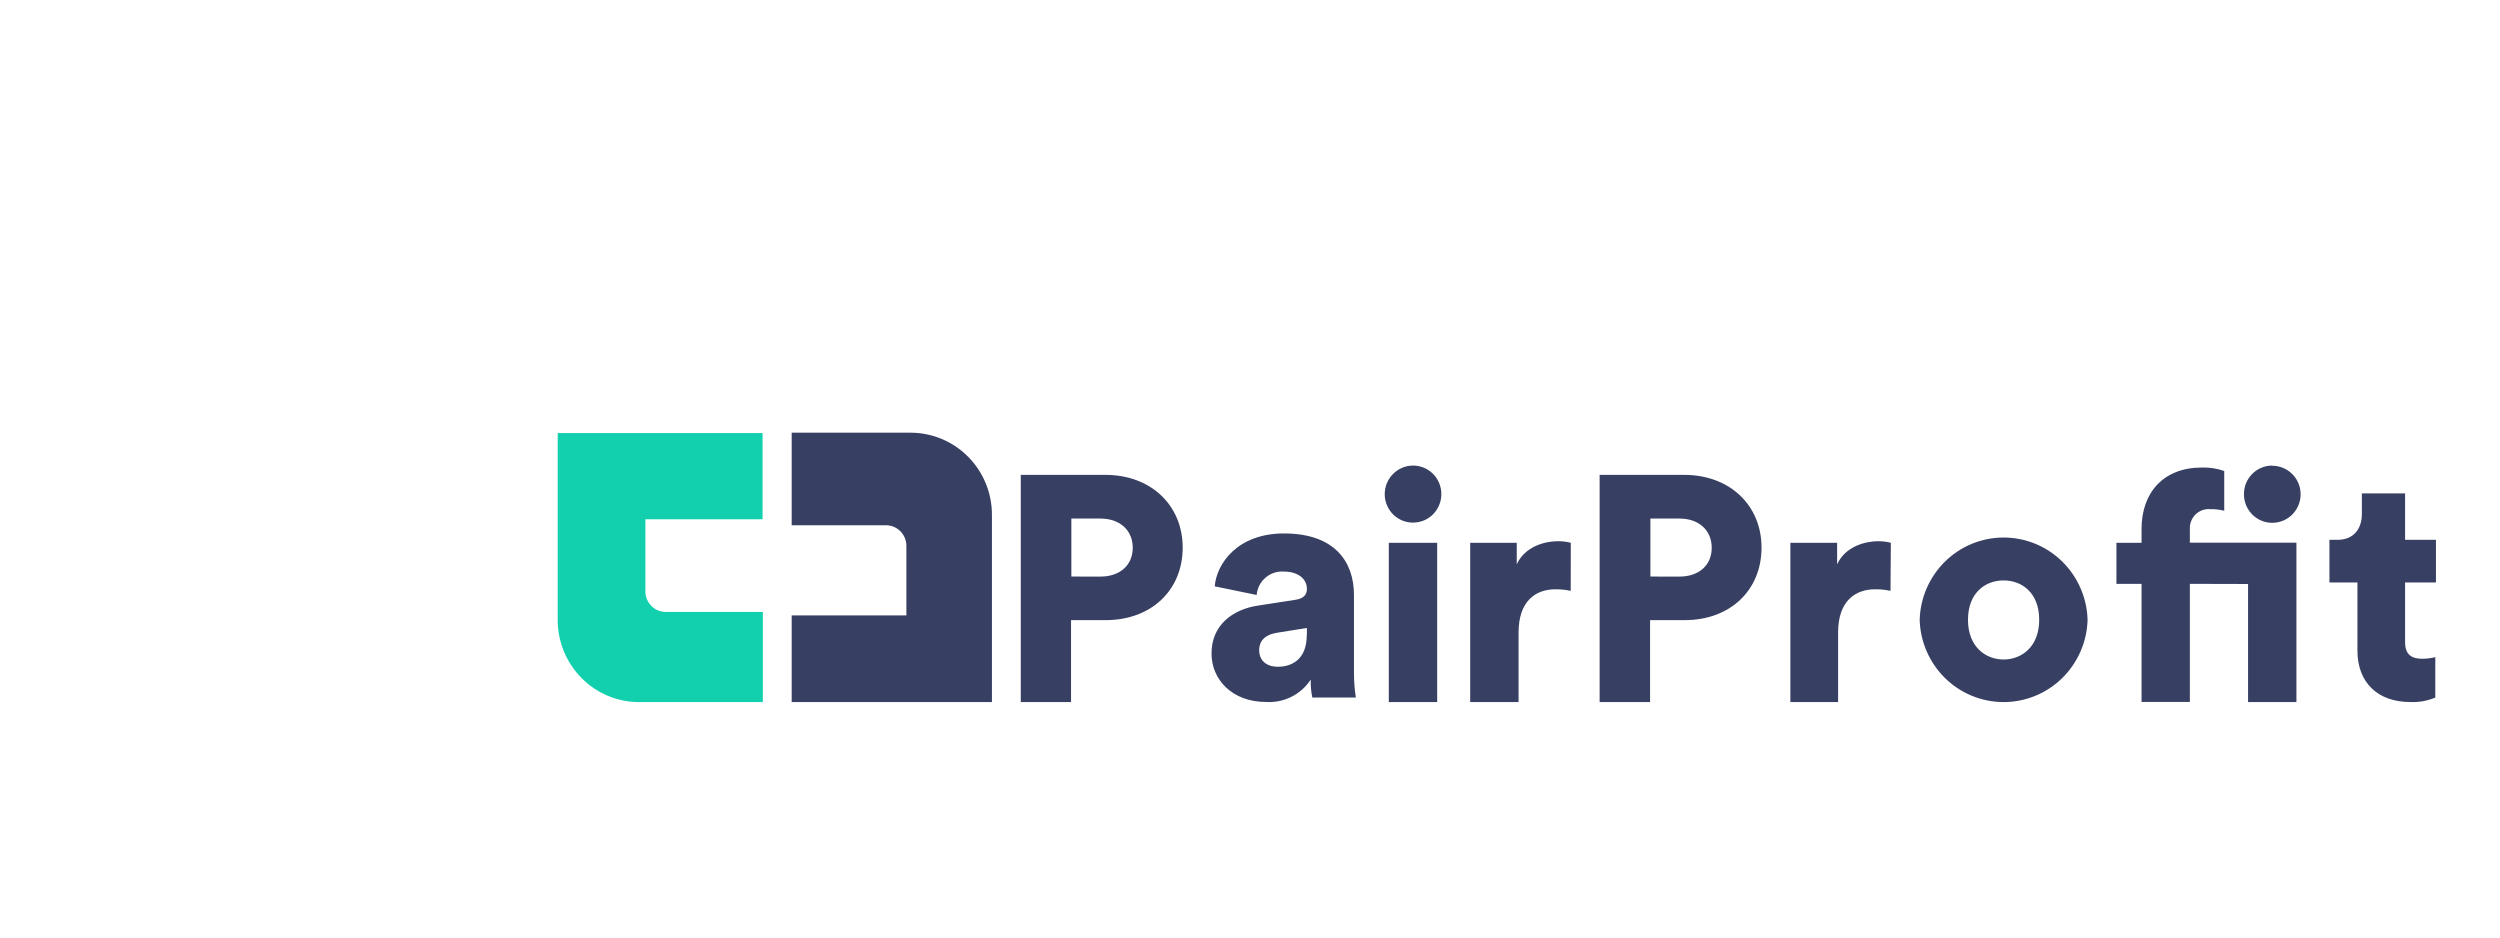
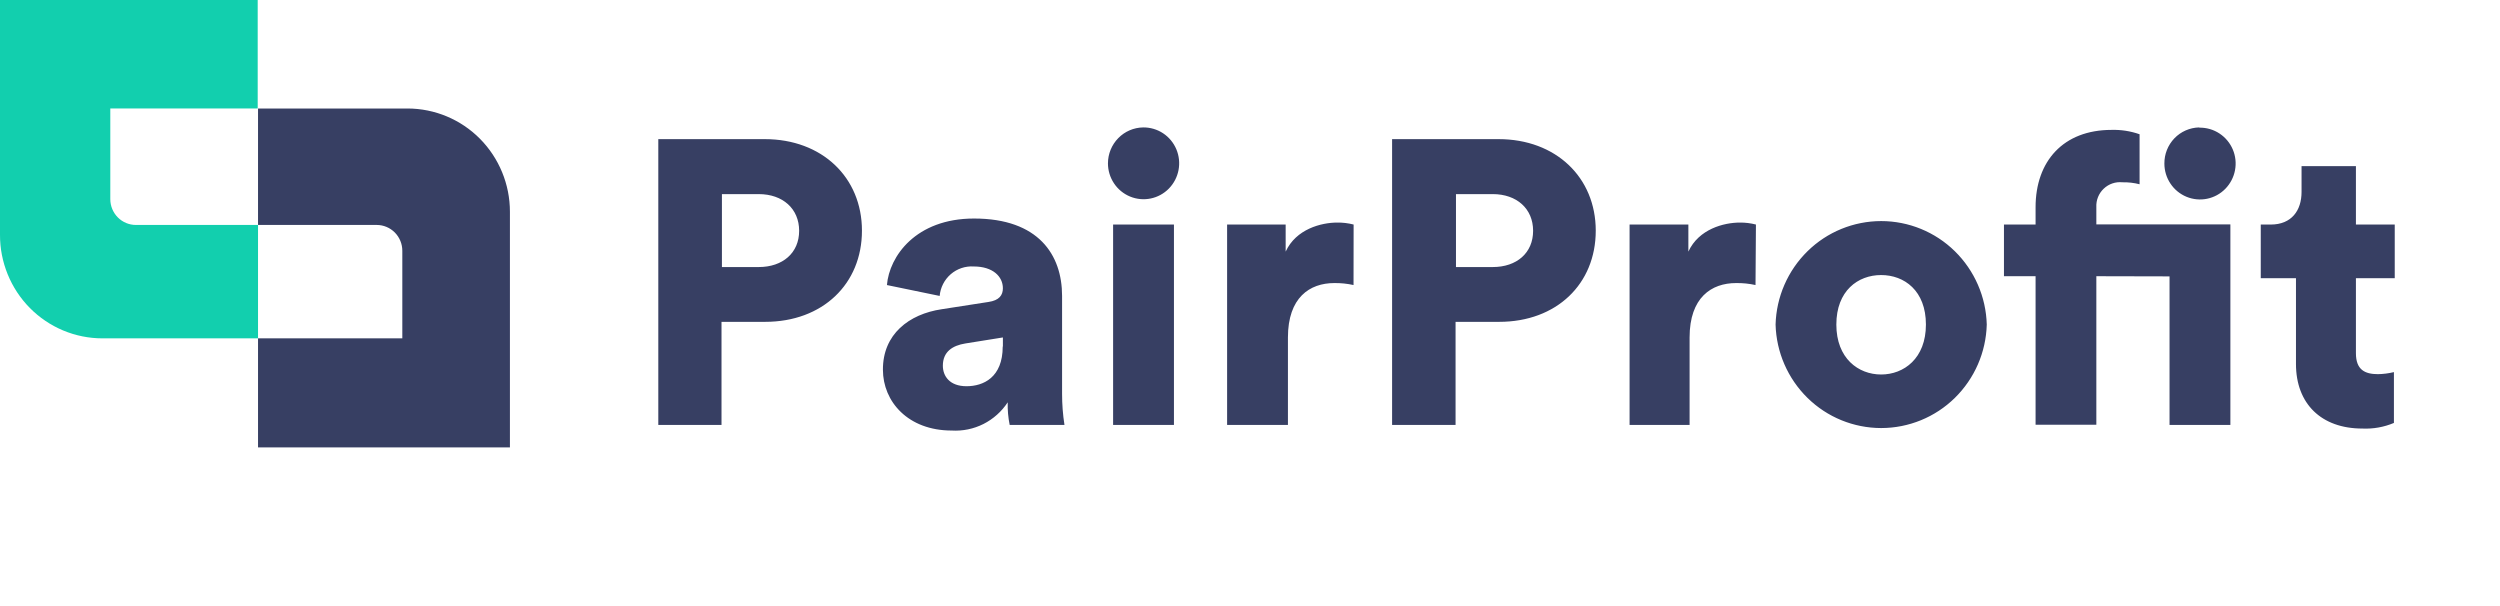
- <svg xmlns="http://www.w3.org/2000/svg" width="160" height="60" viewBox="0 0 160 65" fill="none">
-   <path d="M32 30.027v12.937a5.73 5.73 0 0 0 1.646 4.039 5.6 5.6 0 0 0 4 1.675h8.577v-6.25h-6.73a1.4 1.4 0 0 1-.998-.416 1.43 1.43 0 0 1-.415-1.004v-5.004h8.125v-5.977z" fill="#12CFAE" />
-   <path d="M48.223 48.678h13.884V35.69a5.7 5.7 0 0 0-1.652-4.023A5.62 5.62 0 0 0 56.465 30h-8.242v6.418h6.54c.375 0 .734.15 1 .418.264.267.413.629.413 1.006v4.827h-7.953zm19.369-5.682v5.682h-3.485V32.925h5.868c3.16 0 5.358 2.11 5.358 5.044 0 2.935-2.162 5.027-5.34 5.027zm2.049-3.02c1.323 0 2.23-.778 2.23-1.997s-.903-2.025-2.23-2.025h-2.027v4.021zm10.933 2.009 2.577-.4c.596-.087.794-.378.794-.756 0-.646-.55-1.2-1.606-1.2a1.76 1.76 0 0 0-1.268.425c-.35.304-.57.734-.61 1.198l-2.907-.6c.13-1.579 1.584-3.667 4.803-3.667 3.552 0 4.852 2.002 4.852 4.267v5.4q-.002.86.13 1.71H84.32a5.5 5.5 0 0 1-.108-1.246c-.334.51-.795.921-1.337 1.194a3.43 3.43 0 0 1-1.75.361c-2.406 0-3.792-1.596-3.792-3.352-.01-1.956 1.435-3.066 3.24-3.335m3.371 2.047v-.492l-2.071.332c-.704.114-1.237.455-1.237 1.224 0 .578.375 1.133 1.304 1.133.93 0 1.995-.487 1.995-2.184zm7.336-11.752a1.96 1.96 0 0 1 1.831 1.206 1.99 1.99 0 0 1-.411 2.164 1.96 1.96 0 0 1-2.143.439 1.97 1.97 0 0 1-.885-.729 2 2 0 0 1-.332-1.101c.002-.52.207-1.019.57-1.389a1.96 1.96 0 0 1 1.37-.59m-1.656 16.399V37.633h3.354v11.045zm12.612-7.711a4.6 4.6 0 0 0-1.061-.109c-1.354 0-2.554.796-2.554 2.998v4.822h-3.354V37.633h3.227v1.492c.573-1.246 1.964-1.601 2.844-1.601a3.4 3.4 0 0 1 .903.109zm5.503 2.029v5.682h-3.498V32.925h5.867c3.16 0 5.358 2.11 5.358 5.044 0 2.935-2.153 5.027-5.326 5.027zm2.049-3.02c1.322 0 2.225-.778 2.225-1.997s-.903-2.025-2.225-2.025h-2.027v4.021zm14.62.991a4.6 4.6 0 0 0-1.074-.109c-1.354 0-2.559.796-2.559 2.998v4.822h-3.309V37.633h3.241v1.492c.573-1.246 1.959-1.601 2.844-1.601q.447-.003.88.109zm13.664 2.006a5.9 5.9 0 0 1-1.761 4.043 5.8 5.8 0 0 1-4.06 1.662 5.8 5.8 0 0 1-4.059-1.662 5.9 5.9 0 0 1-1.761-4.043 5.9 5.9 0 0 1 1.761-4.043 5.8 5.8 0 0 1 4.059-1.662c1.517 0 2.973.596 4.06 1.662a5.9 5.9 0 0 1 1.761 4.043m-3.354 0c0-1.87-1.191-2.73-2.469-2.73s-2.469.865-2.469 2.73 1.214 2.752 2.469 2.752 2.469-.887 2.469-2.752m10.445-2.493v8.189h-3.349V40.48h-1.742v-2.848h1.742v-.955c0-2.53 1.521-4.262 4.189-4.262a4.3 4.3 0 0 1 1.544.24v2.757a3.5 3.5 0 0 0-.948-.109 1.3 1.3 0 0 0-1.028.352 1.33 1.33 0 0 0-.408 1.013v.955h7.389v11.054h-3.353V40.49zm5.688-8.187a1.95 1.95 0 0 1 1.098.32 1.98 1.98 0 0 1 .858 2.028 2 2 0 0 1-.531 1.02 1.96 1.96 0 0 1-2.143.441 1.97 1.97 0 0 1-.886-.728 2 2 0 0 1-.333-1.102 1.98 1.98 0 0 1 .552-1.392 1.95 1.95 0 0 1 1.362-.6zm9.235 5.135h2.14v2.957h-2.14v4.135c0 .91.488 1.155 1.214 1.155a4 4 0 0 0 .881-.113v2.802a4 4 0 0 1-1.743.31c-2.257 0-3.656-1.365-3.656-3.558v-4.73h-1.941v-2.958h.551c1.146 0 1.697-.773 1.697-1.796v-1.424h2.997z" fill="#373F63" />
+ <svg xmlns="http://www.w3.org/2000/svg" width="190" height="46" viewBox="0 0" fill="none">
+   <path d="M0 0v17.837a7.9 7.9 0 0 0 .584 3.012c.39.956.962 1.825 1.685 2.557a7.8 7.8 0 0 0 2.53 1.709c.947.396 1.962.6 2.987.6H19.61v-8.618h-9.279a1.94 1.94 0 0 1-1.375-.573 1.97 1.97 0 0 1-.573-1.384V8.241h11.202V0z" fill="#12CFAE" />
+   <path d="M19.61 34h19.144V16.092c0-2.08-.82-4.074-2.278-5.546a7.76 7.76 0 0 0-5.502-2.3H19.61v8.85h9.018a1.94 1.94 0 0 1 1.378.575c.365.368.57.867.57 1.388v6.654H19.61zm35.225-9.54v7.834h-4.804v-21.72h8.09c4.357 0 7.387 2.91 7.387 6.956 0 4.045-2.98 6.93-7.362 6.93zm2.826-4.164c1.823 0 3.074-1.073 3.074-2.754 0-1.68-1.245-2.79-3.074-2.79h-2.795v5.544zm13.909 3.205 3.554-.552c.821-.119 1.095-.52 1.095-1.04 0-.892-.76-1.657-2.215-1.657a2.43 2.43 0 0 0-1.748.588 2.47 2.47 0 0 0-.841 1.651l-4.008-.827c.18-2.177 2.184-5.056 6.621-5.056 4.898 0 6.69 2.76 6.69 5.883v7.445q0 1.186.181 2.358h-4.163a7.6 7.6 0 0 1-.15-1.718 4.8 4.8 0 0 1-1.843 1.647 4.73 4.73 0 0 1-2.413.498c-3.318 0-5.228-2.201-5.228-4.622-.013-2.697 1.979-4.228 4.468-4.598m4.65 2.823v-.678l-2.857.458c-.971.157-1.706.627-1.706 1.687 0 .797.517 1.562 1.799 1.562s2.75-.671 2.75-3.01zm10.66-16.64a2.7 2.7 0 0 1 1.513.444c.449.296.8.72 1.01 1.218a2.75 2.75 0 0 1-.567 2.984 2.69 2.69 0 0 1-2.954.606 2.7 2.7 0 0 1-1.22-1.005 2.74 2.74 0 0 1-.458-1.519 2.75 2.75 0 0 1 .785-1.915 2.7 2.7 0 0 1 1.891-.813m-2.284 22.61V17.066h4.624v15.228zm18.272-10.631a6.4 6.4 0 0 0-1.462-.15c-1.867 0-3.523 1.097-3.523 4.133v6.648H93.26V17.066h4.45v2.057c.79-1.718 2.707-2.208 3.921-2.208.419-.005.838.046 1.244.15zm7.755 2.797v7.834h-4.824v-21.72h8.091c4.356 0 7.387 2.91 7.387 6.956 0 4.045-2.968 6.93-7.343 6.93zm2.825-4.164c1.824 0 3.068-1.073 3.068-2.754 0-1.68-1.244-2.79-3.068-2.79h-2.794v5.544zm19.971 1.367a6.4 6.4 0 0 0-1.481-.15c-1.867 0-3.529 1.097-3.529 4.133v6.648h-4.561V17.066h4.468v2.057c.791-1.719 2.701-2.208 3.921-2.208a4.7 4.7 0 0 1 1.214.15zm17.575 3.004a8.12 8.12 0 0 1-2.427 5.575 8 8 0 0 1-5.598 2.29 8 8 0 0 1-5.597-2.29 8.12 8.12 0 0 1-2.428-5.575 8.12 8.12 0 0 1 2.428-5.575 8 8 0 0 1 5.597-2.29 8 8 0 0 1 5.598 2.29 8.12 8.12 0 0 1 2.427 5.575m-4.624 0c0-2.578-1.643-3.763-3.404-3.763s-3.404 1.192-3.404 3.763c0 2.572 1.674 3.795 3.404 3.795s3.404-1.223 3.404-3.795m12.952-3.675v11.29h-4.618v-11.29h-2.403v-3.926h2.403v-1.317c0-3.488 2.097-5.877 5.775-5.877a5.9 5.9 0 0 1 2.129.332v3.8a4.8 4.8 0 0 0-1.307-.15 1.79 1.79 0 0 0-1.417.485 1.8 1.8 0 0 0-.562 1.397v1.317h10.187v15.24h-4.624V21.005zm7.841-11.29a2.7 2.7 0 0 1 1.514.442 2.73 2.73 0 0 1 1.183 2.796 2.74 2.74 0 0 1-.732 1.406 2.69 2.69 0 0 1-2.955.609 2.7 2.7 0 0 1-1.221-1.005 2.74 2.74 0 0 1-.459-1.52 2.74 2.74 0 0 1 .761-1.918 2.7 2.7 0 0 1 1.878-.828zm11.887 7.364H182v4.076h-2.95v5.701c0 1.255.672 1.593 1.674 1.593q.615-.011 1.214-.156v3.863c-.76.32-1.58.465-2.402.427-3.112 0-5.042-1.882-5.042-4.905v-6.523h-2.676v-4.076h.76c1.58 0 2.34-1.067 2.34-2.478v-1.963h4.132z" fill="#373F63" />
</svg>
